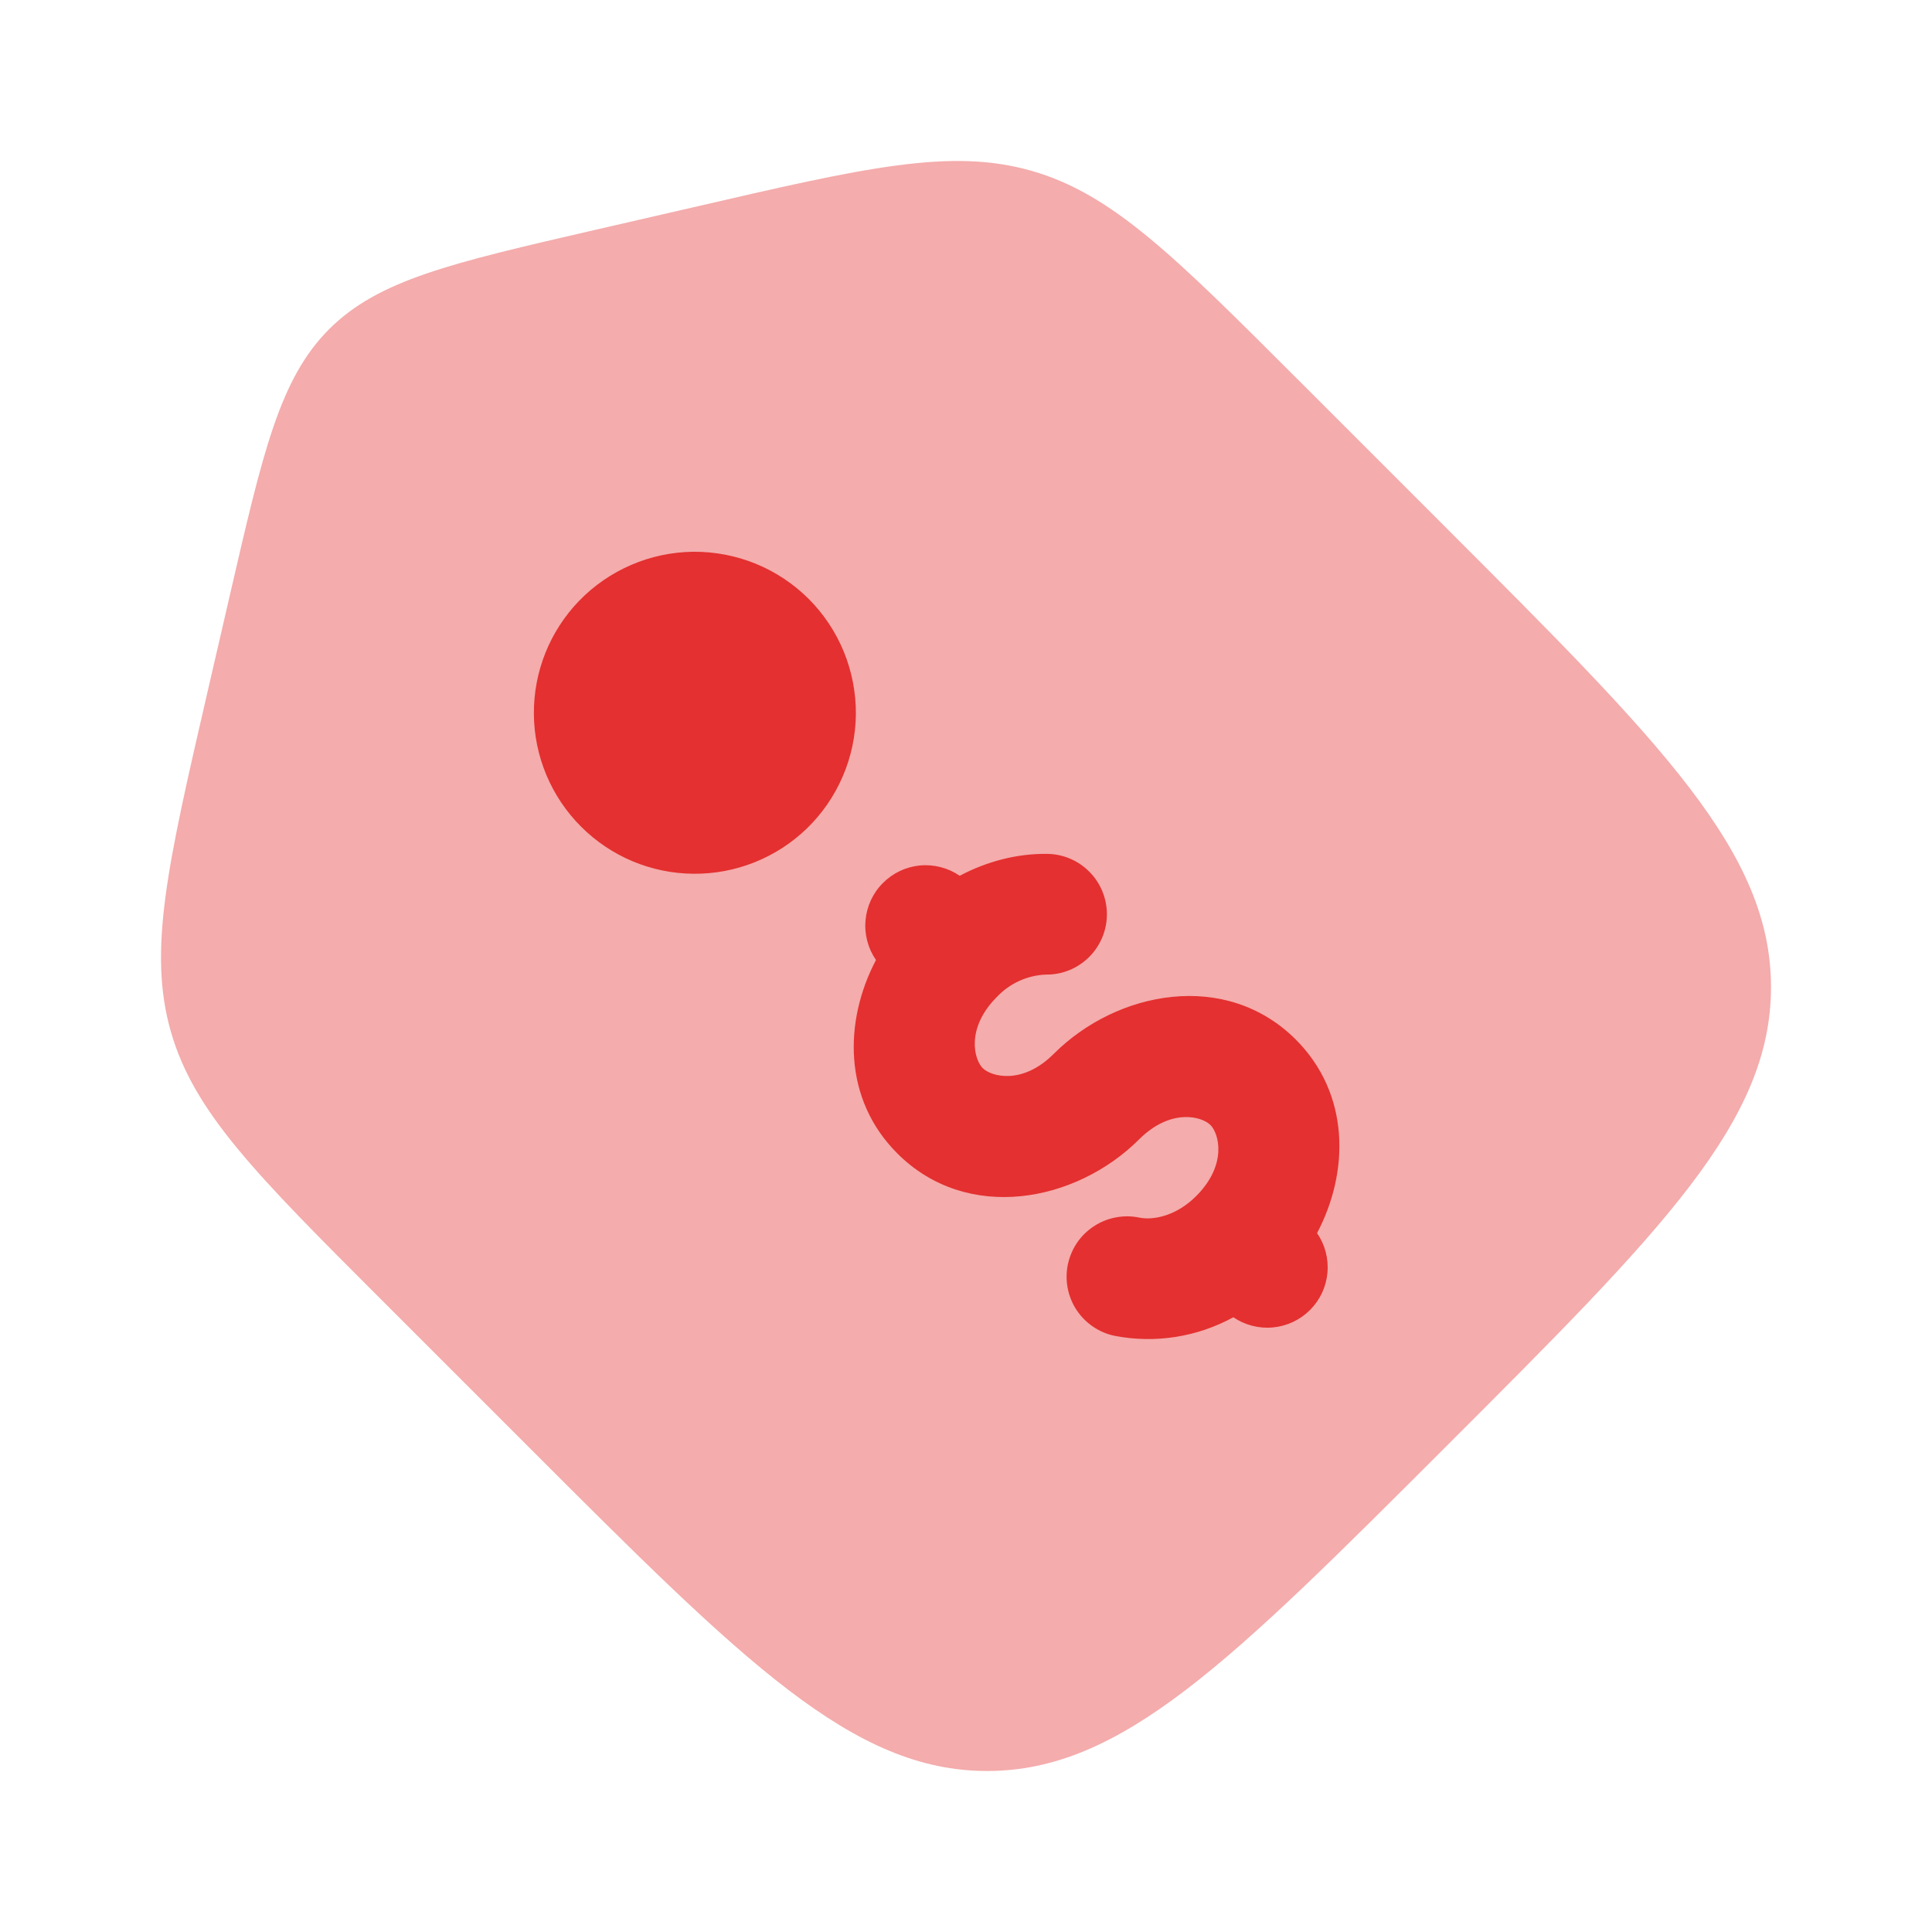
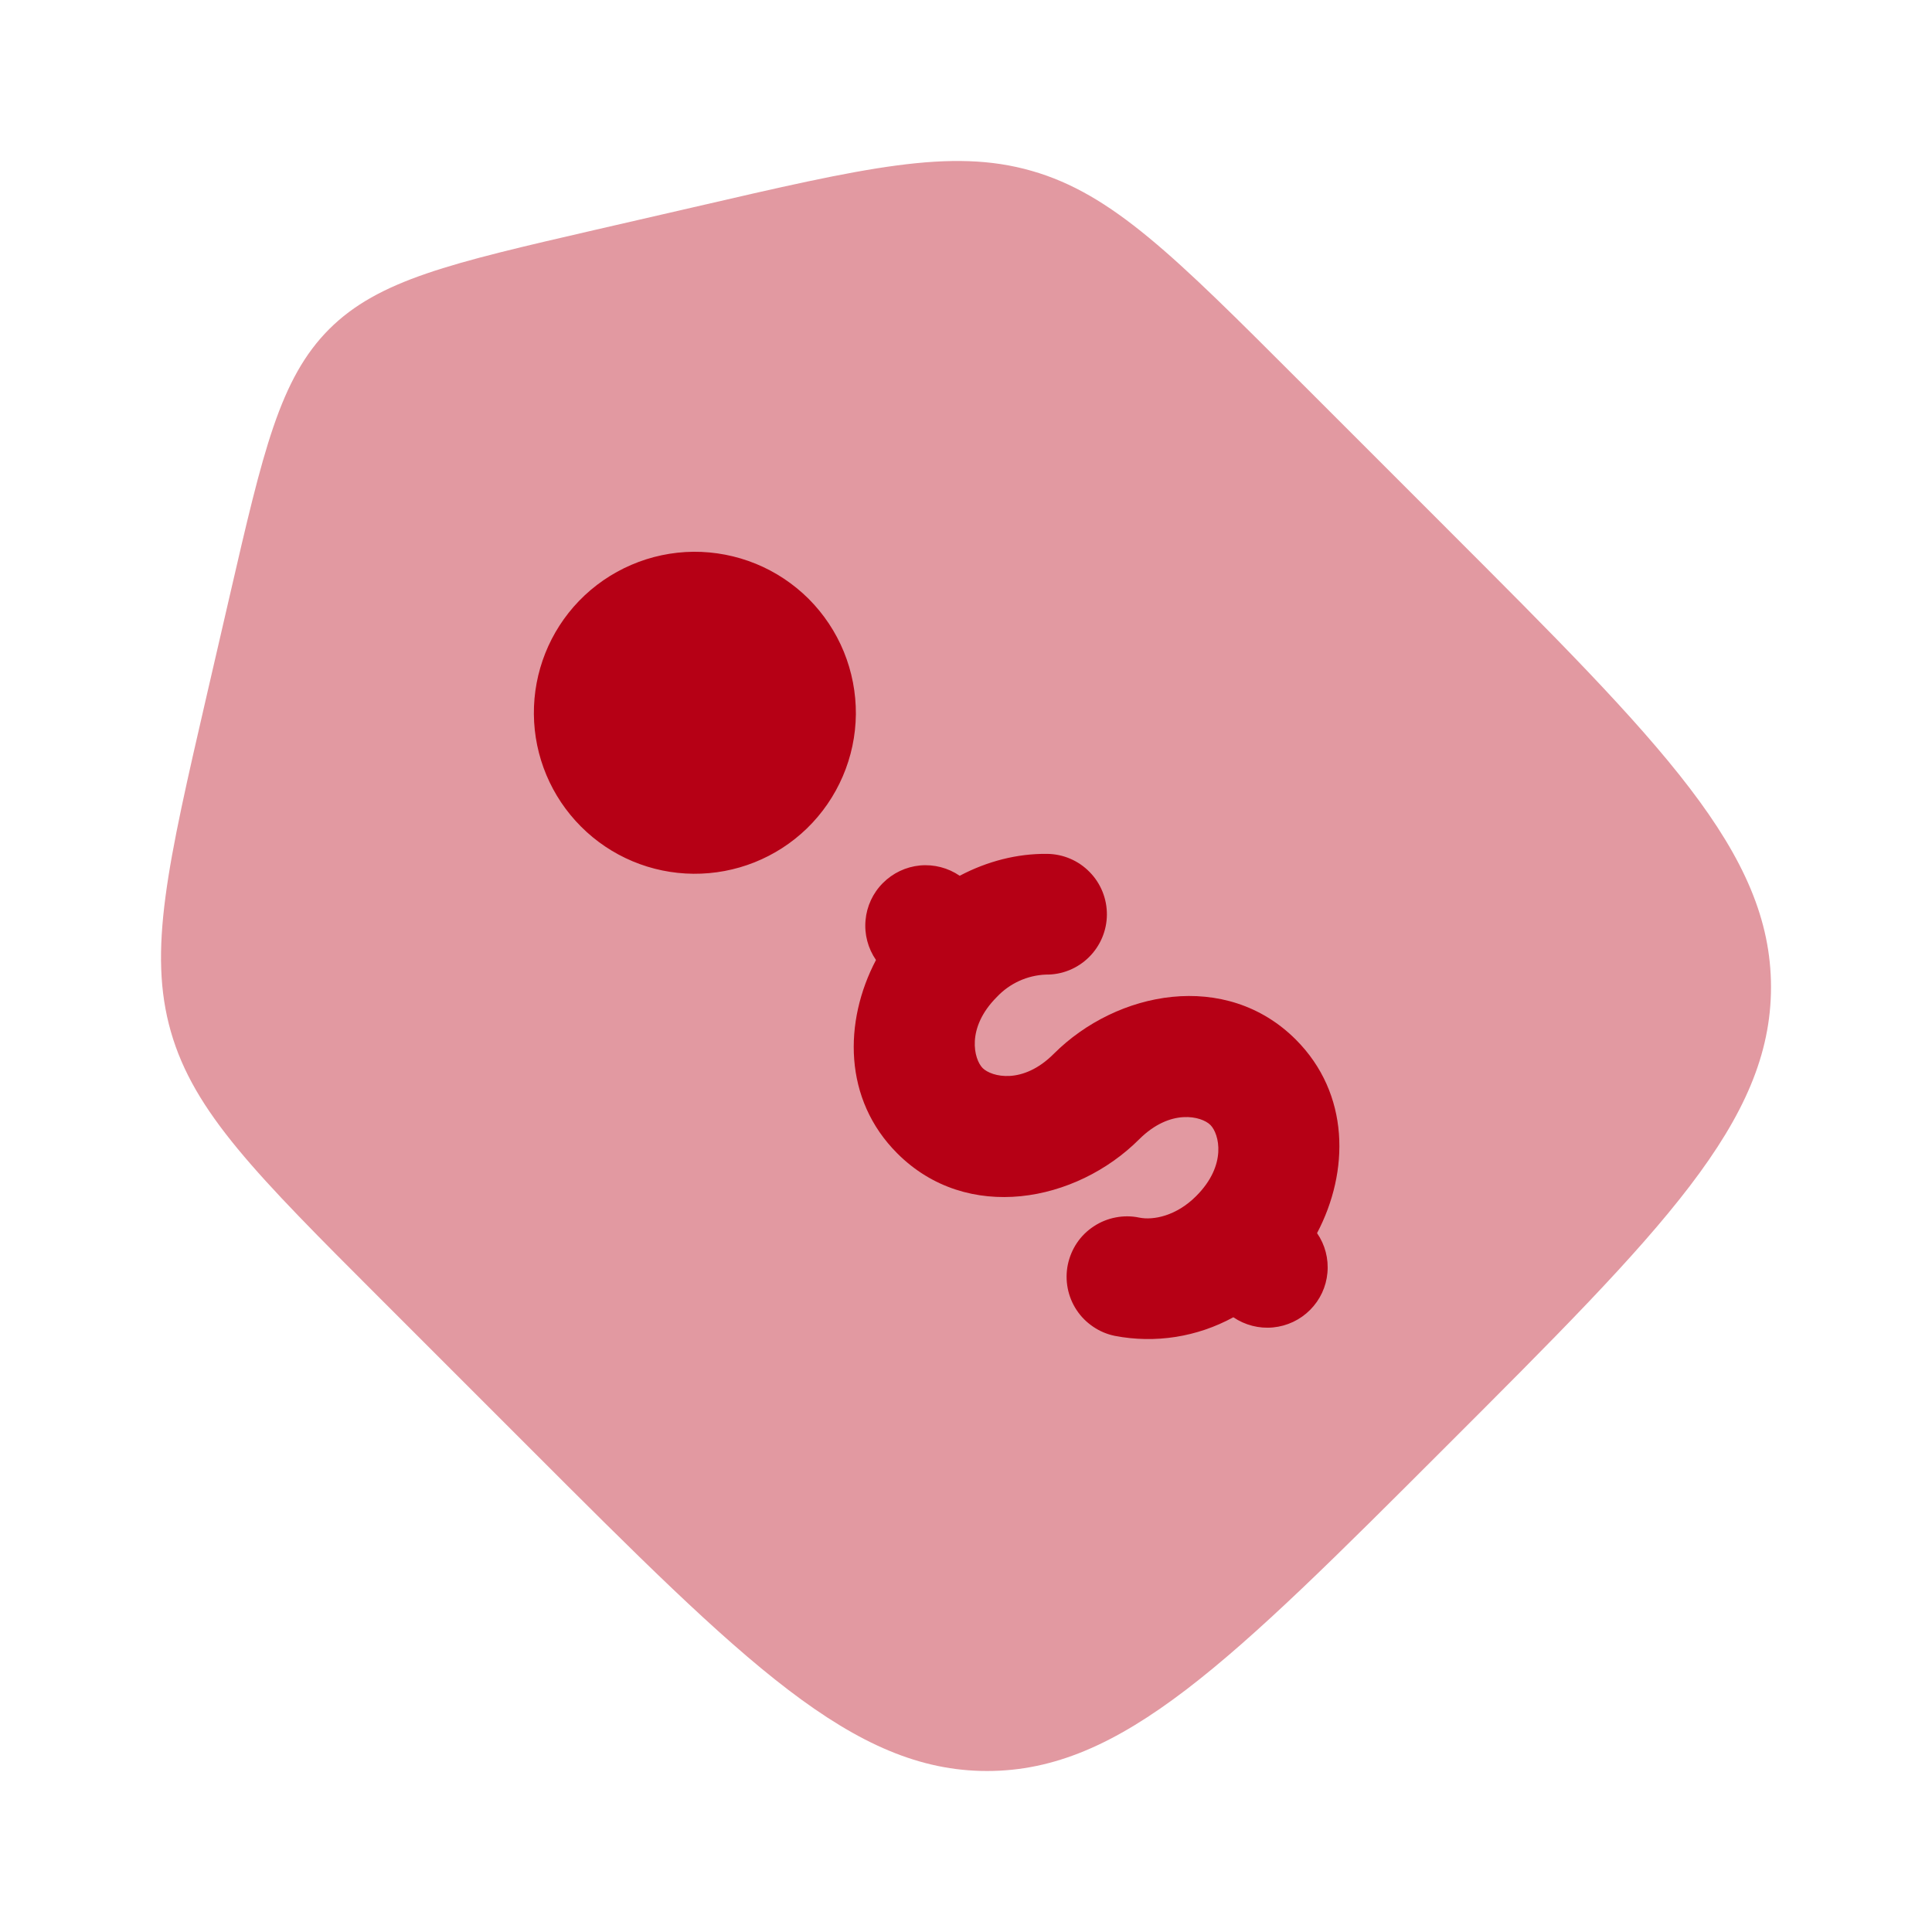
<svg xmlns="http://www.w3.org/2000/svg" width="27" height="27" viewBox="0 0 27 27" fill="none">
-   <path opacity="0.4" d="M20.212 7.378L18.153 5.319C16.415 3.581 15.547 2.711 14.418 2.388C13.29 2.064 12.092 2.341 9.697 2.895L8.315 3.213C6.299 3.678 5.291 3.911 4.6 4.6C3.911 5.291 3.678 6.299 3.213 8.315L2.894 9.696C2.341 12.093 2.065 13.29 2.388 14.418C2.712 15.546 3.581 16.415 5.319 18.153L7.378 20.212C10.404 23.239 11.916 24.75 13.795 24.75C15.675 24.75 17.187 23.237 20.212 20.212C23.239 17.187 24.75 15.675 24.75 13.795C24.75 11.916 23.237 10.403 20.212 7.378Z" fill="#E43030" />
-   <path d="M12.54 16.119C11.783 15.363 11.79 14.276 12.242 13.416C12.13 13.254 12.078 13.057 12.096 12.861C12.113 12.665 12.199 12.48 12.338 12.341C12.477 12.201 12.66 12.114 12.857 12.095C13.053 12.077 13.25 12.128 13.412 12.239C13.795 12.037 14.214 11.928 14.633 11.933C14.857 11.935 15.071 12.026 15.227 12.186C15.384 12.345 15.471 12.561 15.469 12.785C15.467 13.008 15.376 13.222 15.216 13.379C15.056 13.536 14.841 13.623 14.617 13.62C14.357 13.63 14.111 13.742 13.932 13.932C13.497 14.367 13.611 14.804 13.733 14.927C13.857 15.049 14.292 15.163 14.727 14.727C15.61 13.845 17.133 13.553 18.109 14.528C18.866 15.286 18.86 16.372 18.406 17.233C18.518 17.395 18.569 17.591 18.551 17.787C18.534 17.983 18.448 18.167 18.309 18.306C18.17 18.446 17.987 18.532 17.791 18.551C17.595 18.57 17.399 18.519 17.236 18.409C16.731 18.685 16.146 18.778 15.58 18.669C15.472 18.647 15.369 18.604 15.277 18.541C15.185 18.479 15.106 18.4 15.045 18.307C14.984 18.215 14.942 18.111 14.921 18.002C14.9 17.893 14.901 17.781 14.923 17.673C14.946 17.564 14.989 17.461 15.051 17.369C15.113 17.277 15.193 17.199 15.286 17.138C15.378 17.077 15.482 17.035 15.591 17.014C15.7 16.993 15.812 16.993 15.92 17.016C16.119 17.057 16.441 16.992 16.716 16.716C17.153 16.28 17.038 15.845 16.916 15.722C16.793 15.599 16.358 15.486 15.921 15.921C15.039 16.803 13.516 17.096 12.54 16.119ZM11.274 11.58C11.489 11.372 11.66 11.124 11.778 10.849C11.896 10.575 11.958 10.28 11.961 9.981C11.963 9.682 11.906 9.386 11.793 9.109C11.68 8.833 11.513 8.582 11.302 8.37C11.09 8.159 10.839 7.992 10.563 7.879C10.286 7.766 9.99 7.709 9.691 7.711C9.392 7.714 9.097 7.776 8.823 7.894C8.548 8.012 8.3 8.183 8.092 8.398C7.682 8.823 7.456 9.391 7.461 9.981C7.466 10.571 7.703 11.135 8.12 11.552C8.537 11.97 9.101 12.206 9.691 12.211C10.281 12.216 10.849 11.99 11.274 11.58Z" fill="#E43030" />
+   <path opacity="0.4" d="M20.212 7.378L18.153 5.319C16.415 3.581 15.547 2.711 14.418 2.388C13.29 2.064 12.092 2.341 9.697 2.895L8.315 3.213C6.299 3.678 5.291 3.911 4.6 4.6C3.911 5.291 3.678 6.299 3.213 8.315L2.894 9.696C2.341 12.093 2.065 13.29 2.388 14.418C2.712 15.546 3.581 16.415 5.319 18.153L7.378 20.212C10.404 23.239 11.916 24.75 13.795 24.75C15.675 24.75 17.187 23.237 20.212 20.212C23.239 17.187 24.75 15.675 24.75 13.795C24.75 11.916 23.237 10.403 20.212 7.378Z" fill="#B60015" />
+   <path d="M12.54 16.119C11.783 15.363 11.79 14.276 12.242 13.416C12.13 13.254 12.078 13.057 12.096 12.861C12.113 12.665 12.199 12.48 12.338 12.341C12.477 12.201 12.66 12.114 12.857 12.095C13.053 12.077 13.25 12.128 13.412 12.239C13.795 12.037 14.214 11.928 14.633 11.933C14.857 11.935 15.071 12.026 15.227 12.186C15.384 12.345 15.471 12.561 15.469 12.785C15.467 13.008 15.376 13.222 15.216 13.379C15.056 13.536 14.841 13.623 14.617 13.62C14.357 13.63 14.111 13.742 13.932 13.932C13.497 14.367 13.611 14.804 13.733 14.927C13.857 15.049 14.292 15.163 14.727 14.727C15.61 13.845 17.133 13.553 18.109 14.528C18.866 15.286 18.86 16.372 18.406 17.233C18.518 17.395 18.569 17.591 18.551 17.787C18.534 17.983 18.448 18.167 18.309 18.306C18.17 18.446 17.987 18.532 17.791 18.551C17.595 18.57 17.399 18.519 17.236 18.409C16.731 18.685 16.146 18.778 15.58 18.669C15.472 18.647 15.369 18.604 15.277 18.541C15.185 18.479 15.106 18.4 15.045 18.307C14.984 18.215 14.942 18.111 14.921 18.002C14.9 17.893 14.901 17.781 14.923 17.673C14.946 17.564 14.989 17.461 15.051 17.369C15.113 17.277 15.193 17.199 15.286 17.138C15.378 17.077 15.482 17.035 15.591 17.014C15.7 16.993 15.812 16.993 15.92 17.016C16.119 17.057 16.441 16.992 16.716 16.716C17.153 16.28 17.038 15.845 16.916 15.722C16.793 15.599 16.358 15.486 15.921 15.921C15.039 16.803 13.516 17.096 12.54 16.119ZM11.274 11.58C11.489 11.372 11.66 11.124 11.778 10.849C11.896 10.575 11.958 10.28 11.961 9.981C11.963 9.682 11.906 9.386 11.793 9.109C11.68 8.833 11.513 8.582 11.302 8.37C11.09 8.159 10.839 7.992 10.563 7.879C10.286 7.766 9.99 7.709 9.691 7.711C9.392 7.714 9.097 7.776 8.823 7.894C8.548 8.012 8.3 8.183 8.092 8.398C7.682 8.823 7.456 9.391 7.461 9.981C7.466 10.571 7.703 11.135 8.12 11.552C8.537 11.97 9.101 12.206 9.691 12.211C10.281 12.216 10.849 11.99 11.274 11.58Z" fill="#B60015" />
</svg>
